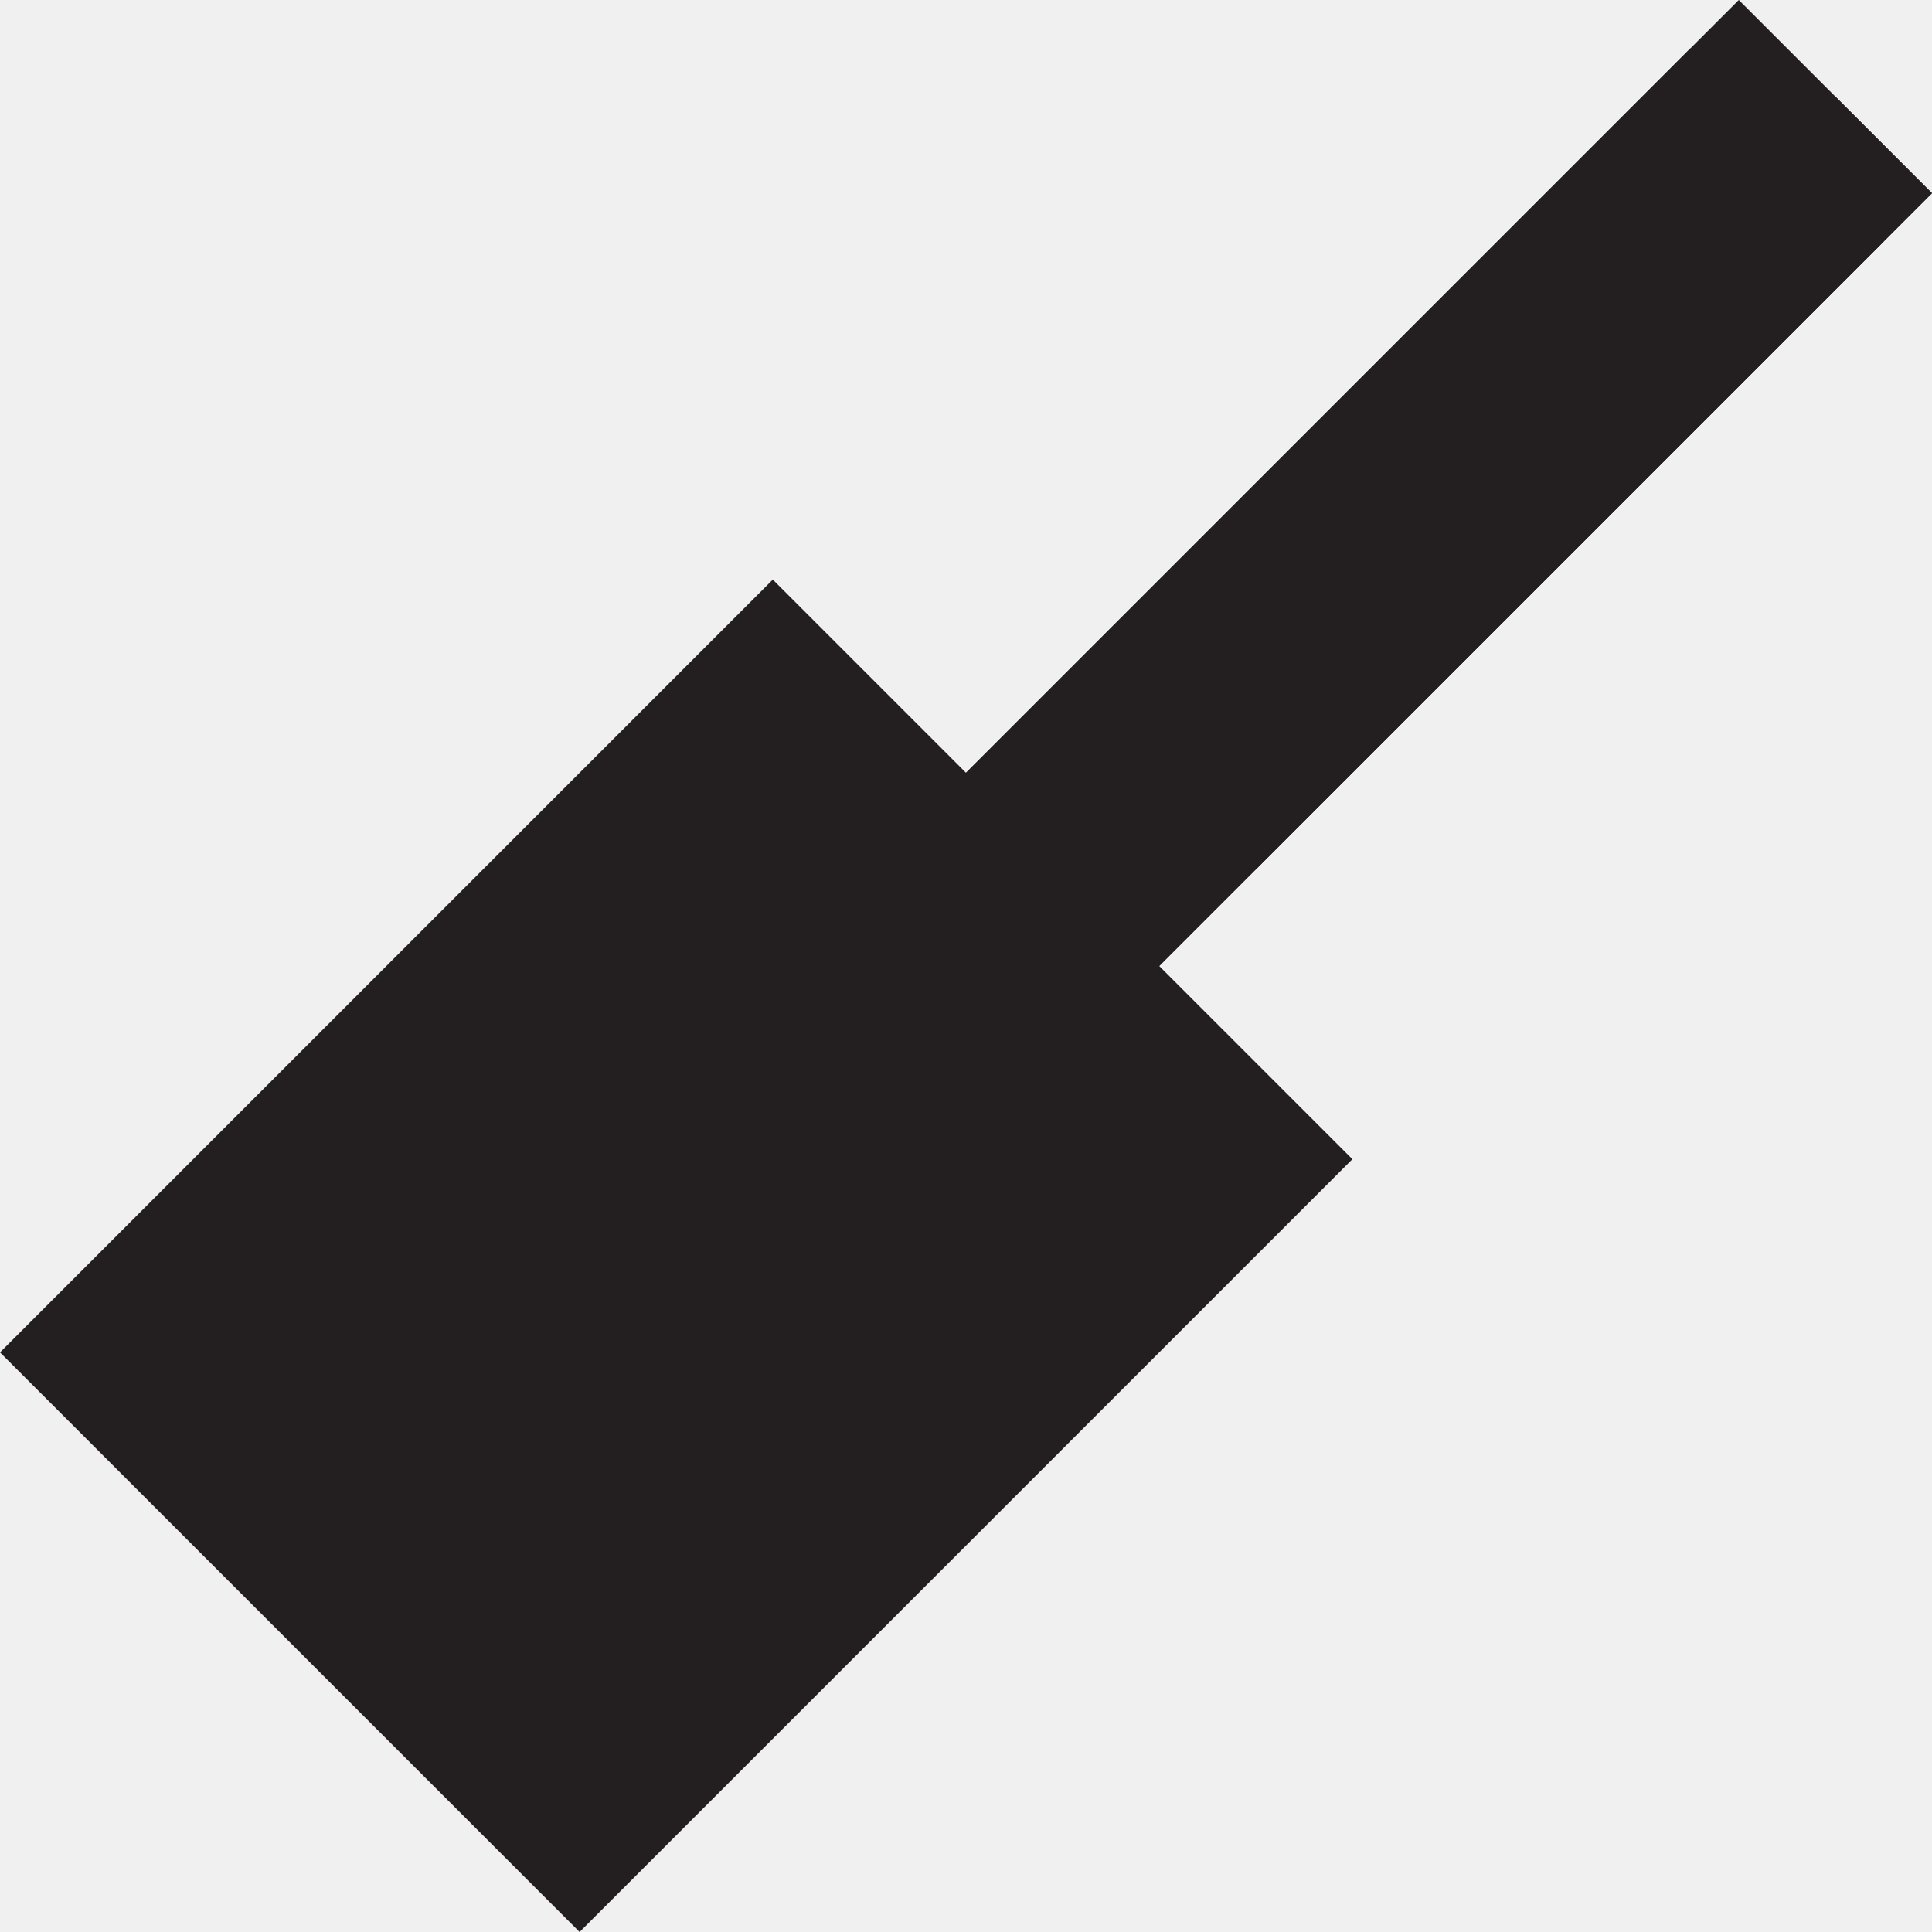
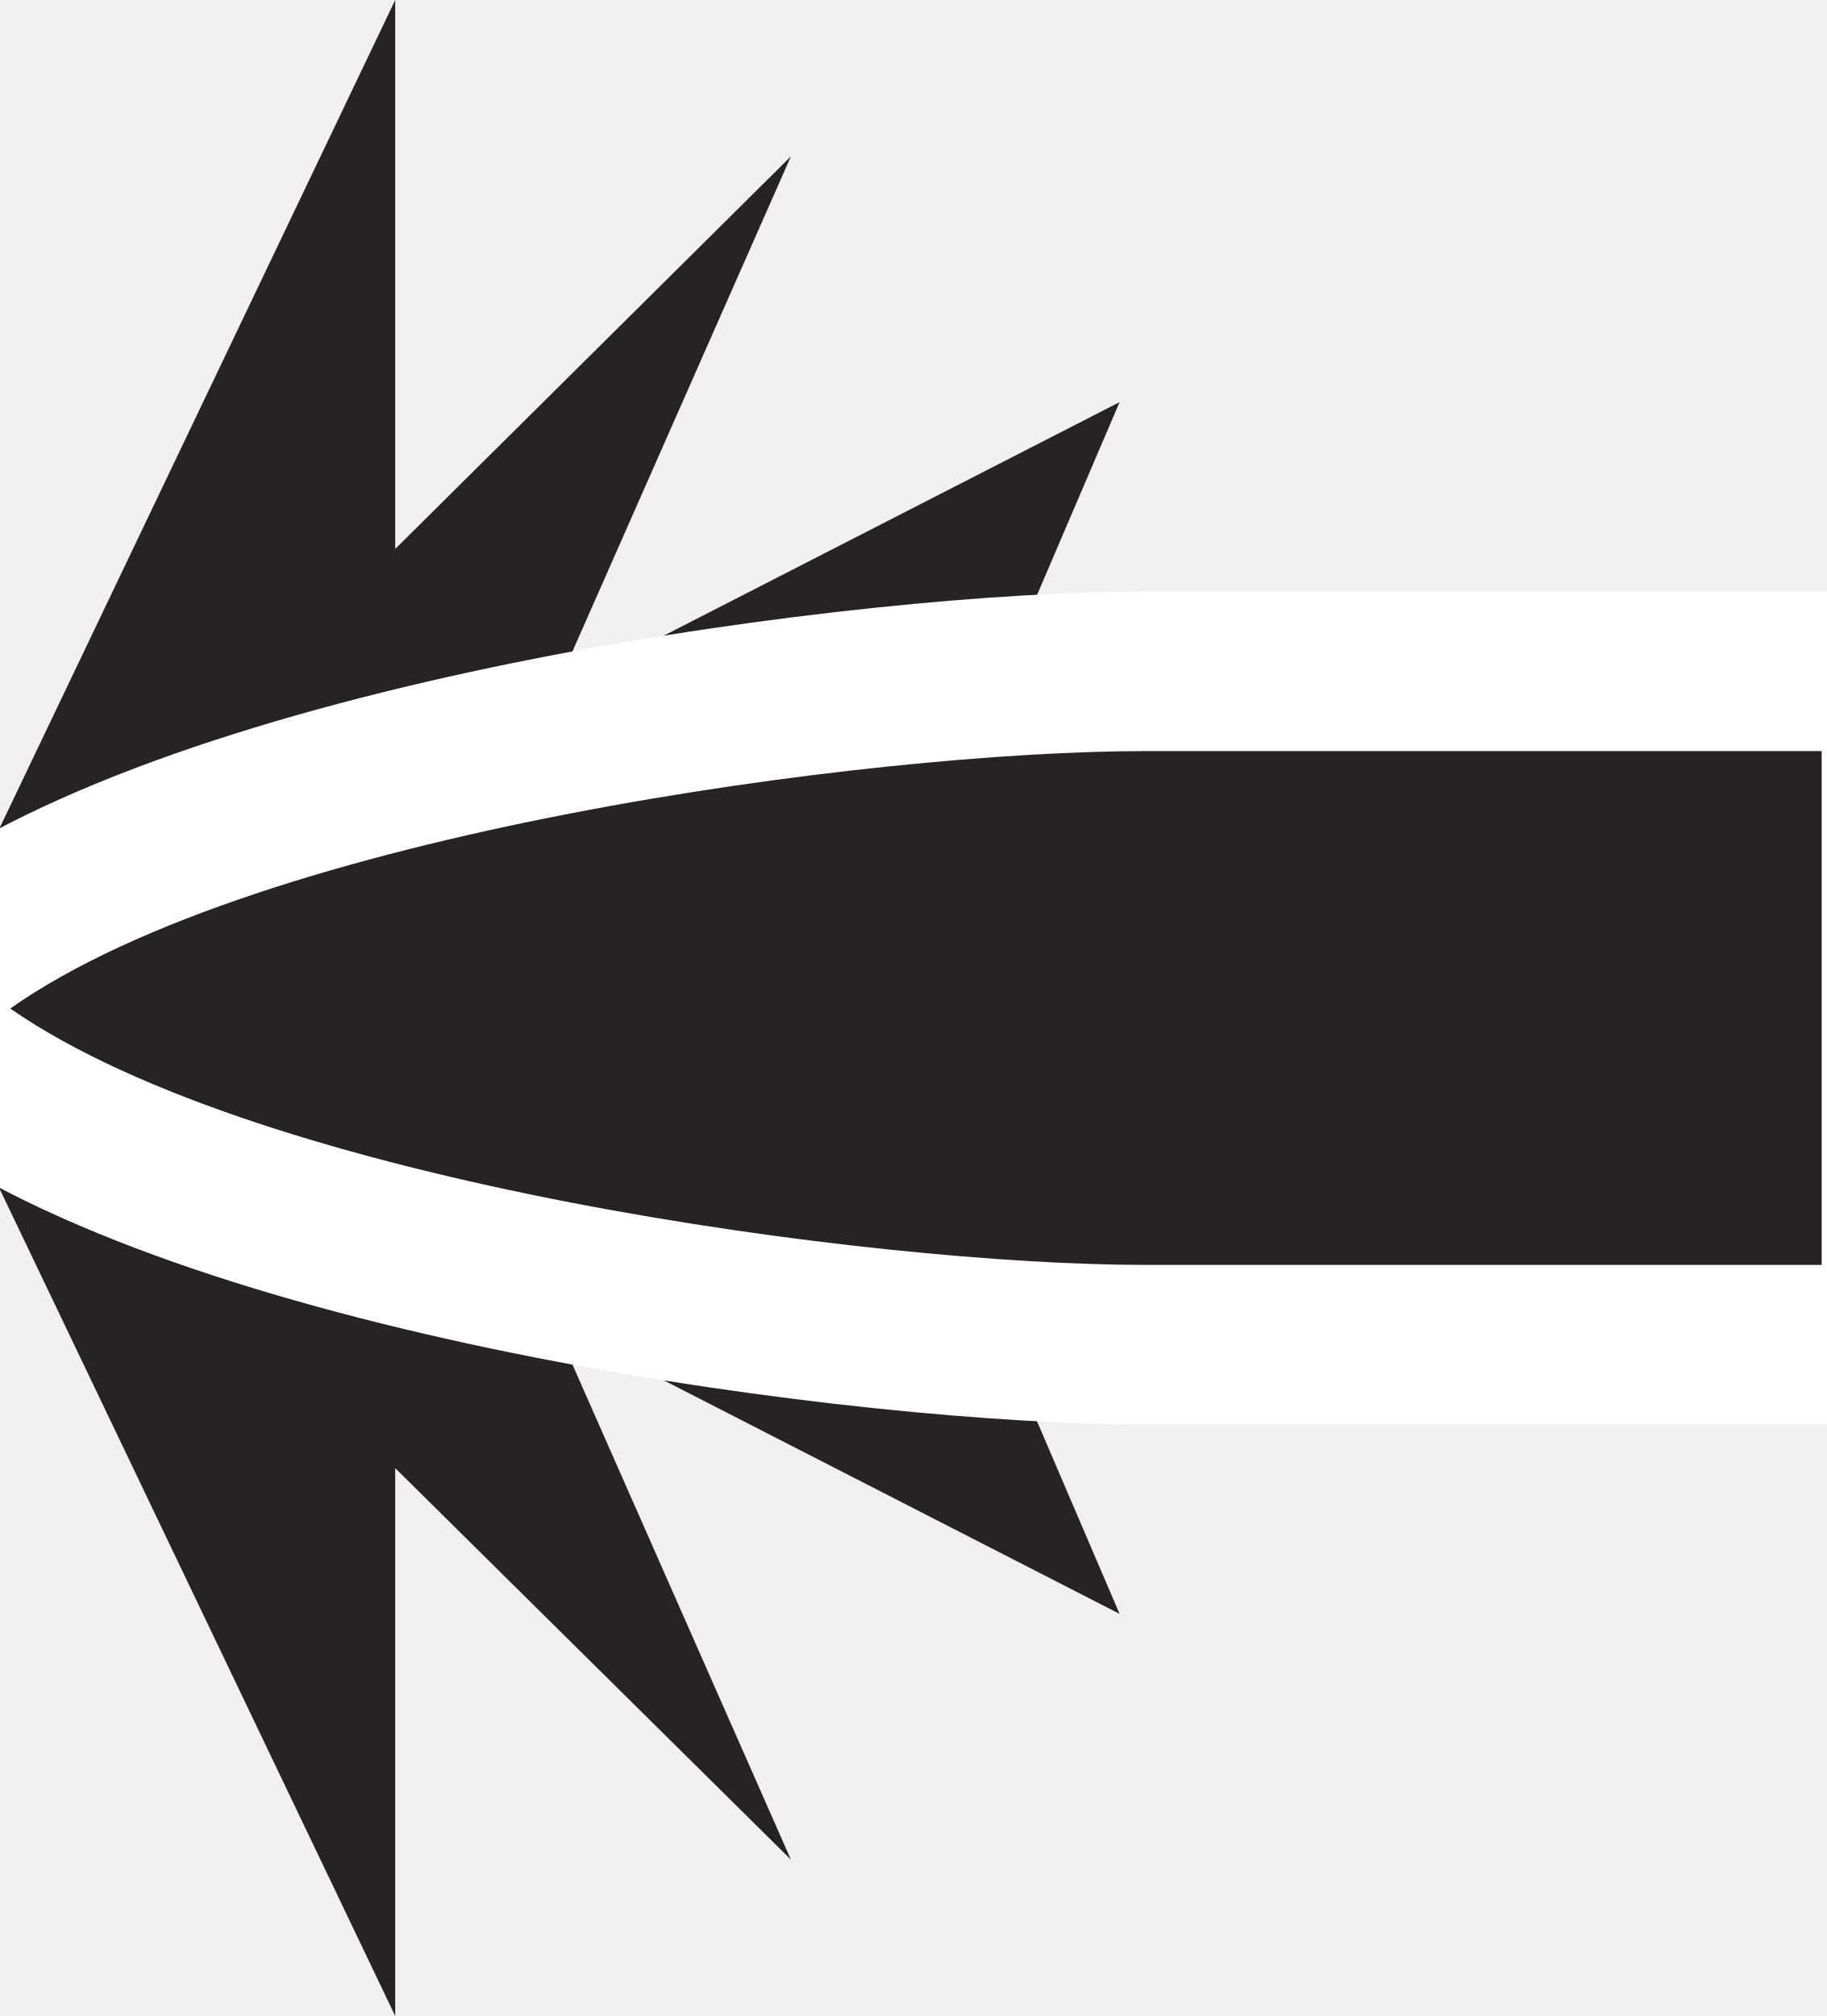
- <svg xmlns="http://www.w3.org/2000/svg" viewBox="0 0 20 20">
-   <defs>
-     <style>.cls-1{fill:#231f20;}</style>
+ <svg xmlns="http://www.w3.org/2000/svg" viewBox="0 0 17.17 18.95" version="1.1" id="svg2" width="17.17" height="18.95">
+   <defs id="defs1">
+     <style id="style1">.cls-1{fill:#262324;}.cls-2{fill:#fff;}</style>
  </defs>
-   <g>
-     <polygon class="cls-1" points="18,0 10,8 8,6 0,14 6,20 14,12 12,10 20,2" />
-     <path class="cls-1" d="M19,1l-7,7l1,1l7-7L19,1z" />
-     <path class="cls-1" d="M17.5,0.5L9,9l2,2l8.5-8.5L17.5,0.5z" />
+   <g id="g2" transform="translate(2.519026)">
+     <polygon class="cls-1" points="6.26,18.95 6.26,13.8 9.98,17.48 7.76,12.45 13.07,15.17 10.63,9.48 13.07,3.78 7.76,6.5 9.98,1.47 6.26,5.16 6.26,0 1.73,9.48 " id="polygon1" transform="translate(-5.063498)" />
+     <path class="cls-1" d="m 8.247,6.3 h 7.11 v 6.33 H 8.247 c -2.59,0 -8.5,-0.75 -11.1,-2.55 L -3.743,9.46 -2.853,8.84 C -0.253,7.04 5.657,6.29 8.247,6.29 Z" id="path1" />
+     <path class="cls-2" d="m 14.607,7.06 v 4.83 H 8.247 C 5.697,11.89 -0.043,11.13 -2.423,9.48 -0.063,7.82 5.687,7.06 8.247,7.06 h 6.36 m 1.5,-1.5 H 8.247 c -2.67,0 -8.79,0.79 -11.53,2.68 l -1.78,1.24 1.78,1.23 c 2.73,1.89 8.86,2.68 11.53,2.68 h 7.86 z" id="path2" />
  </g>
</svg>
